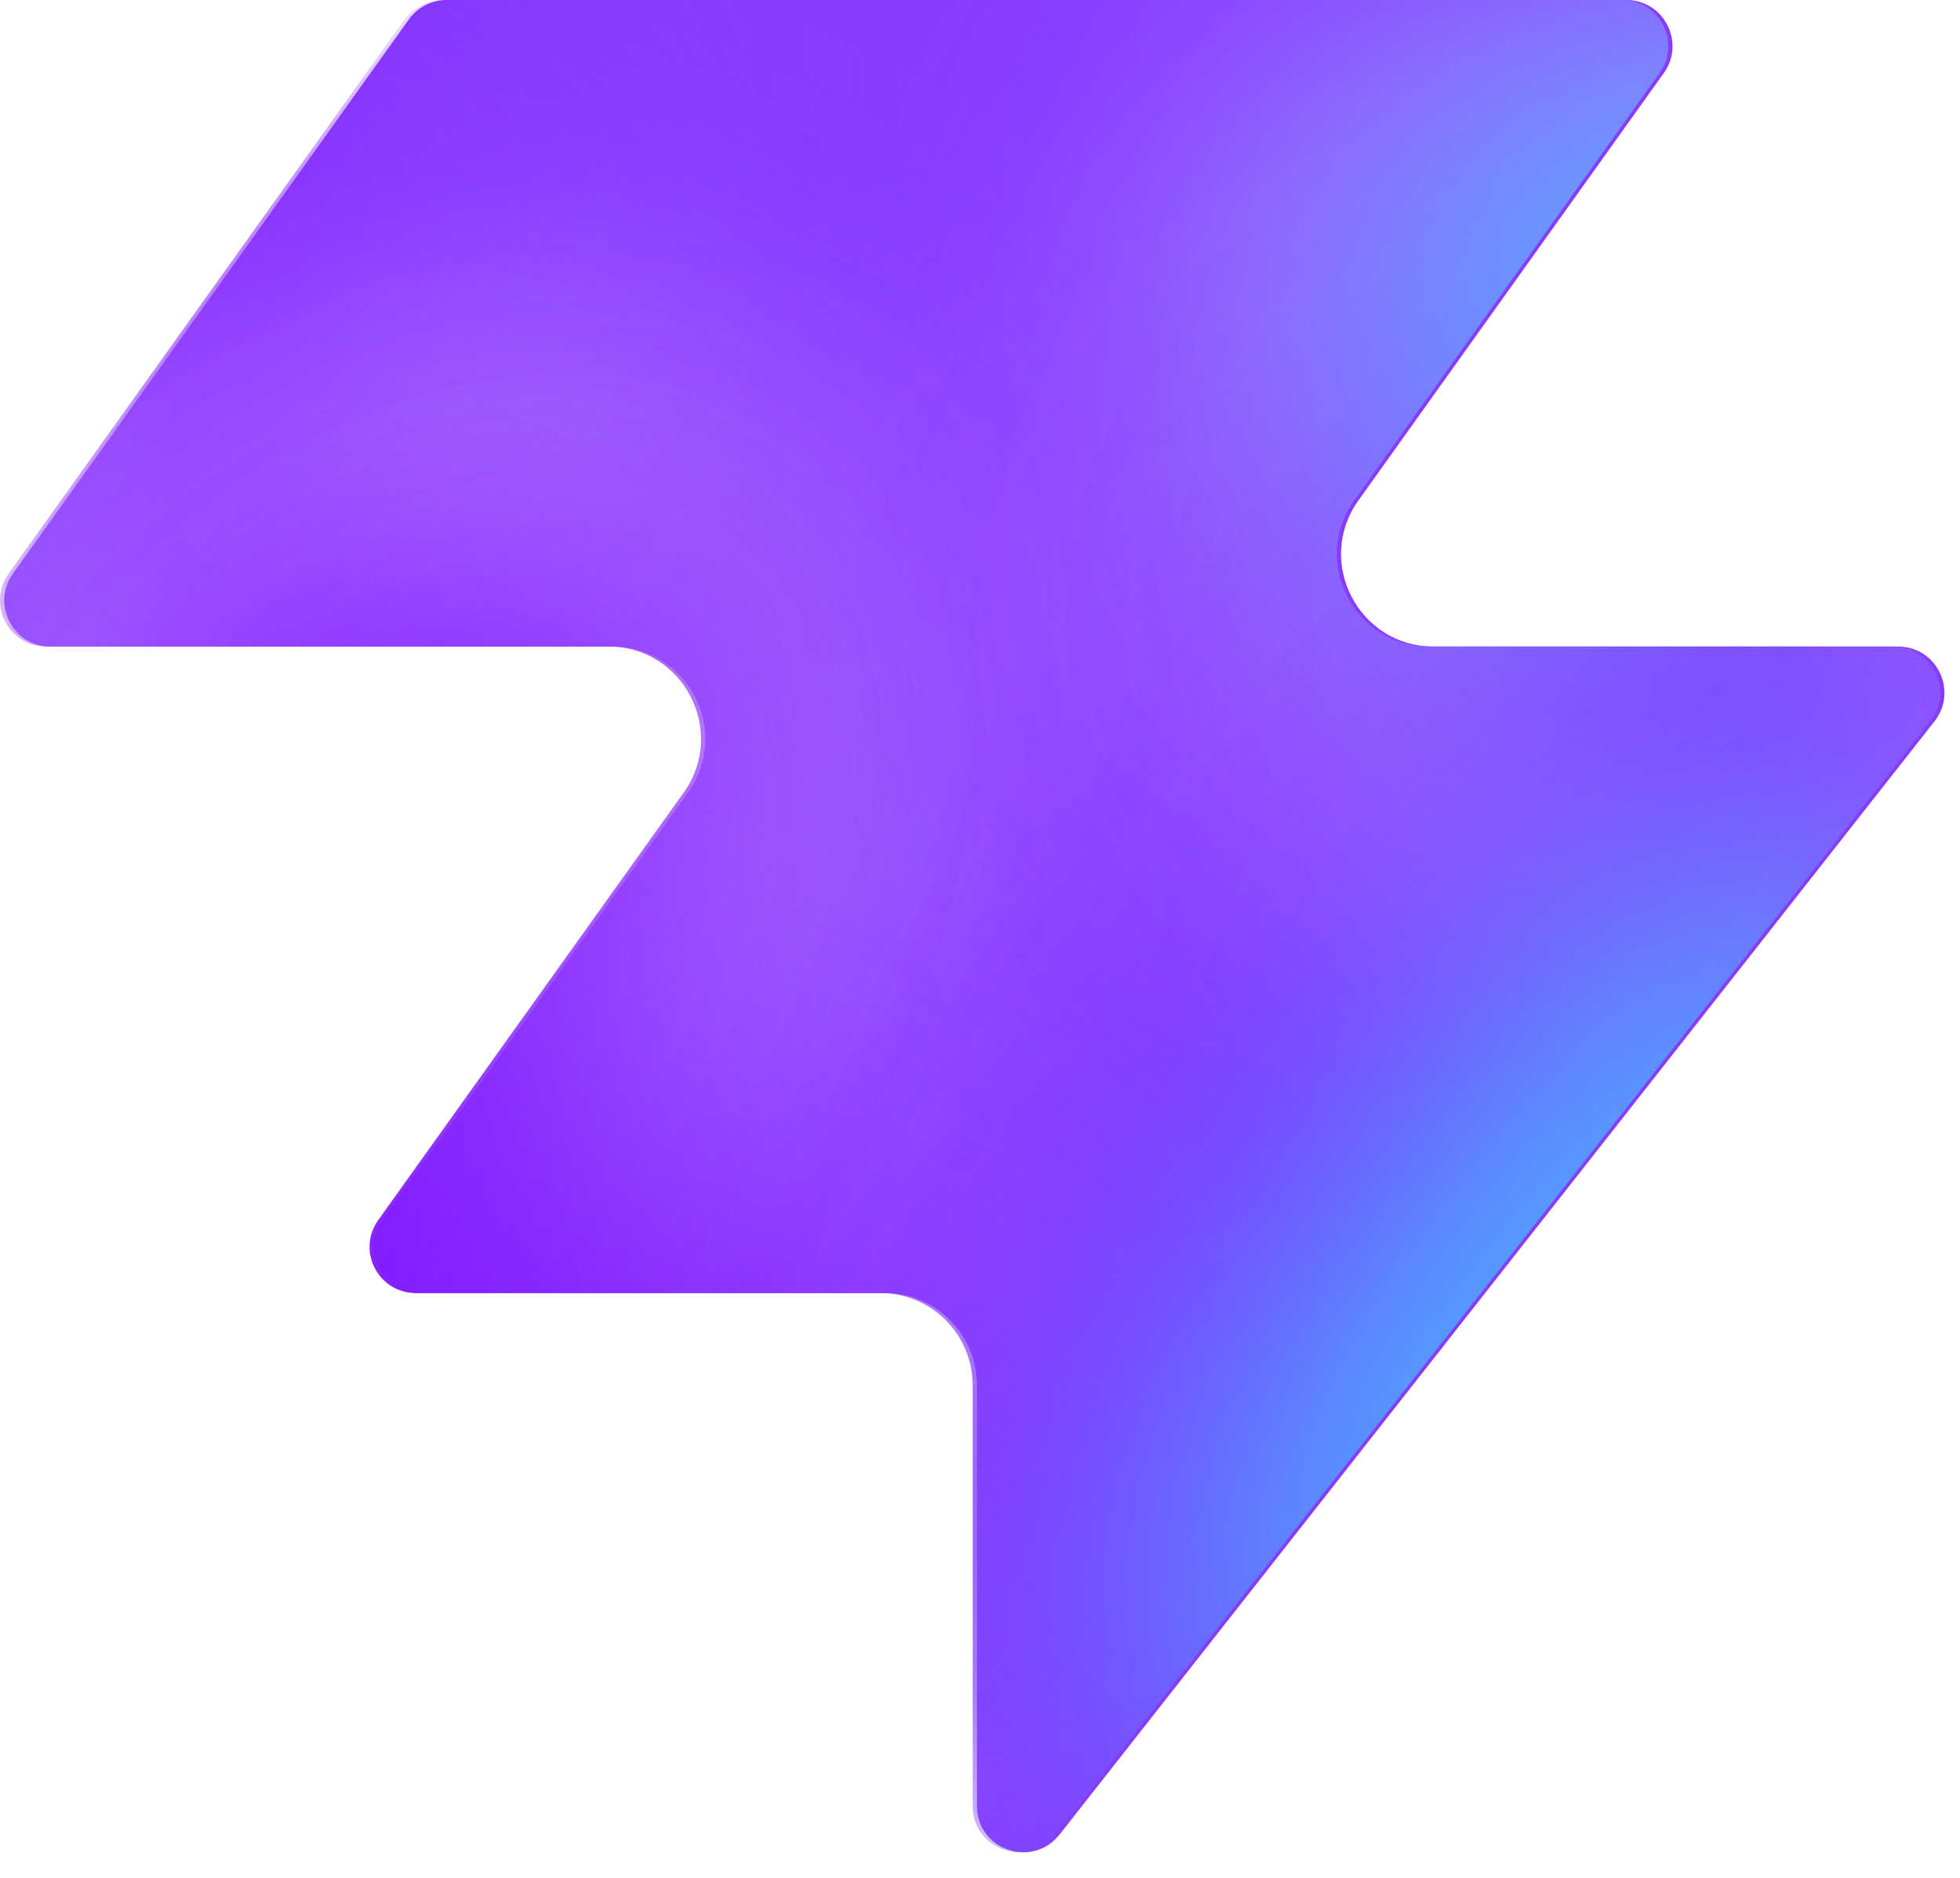
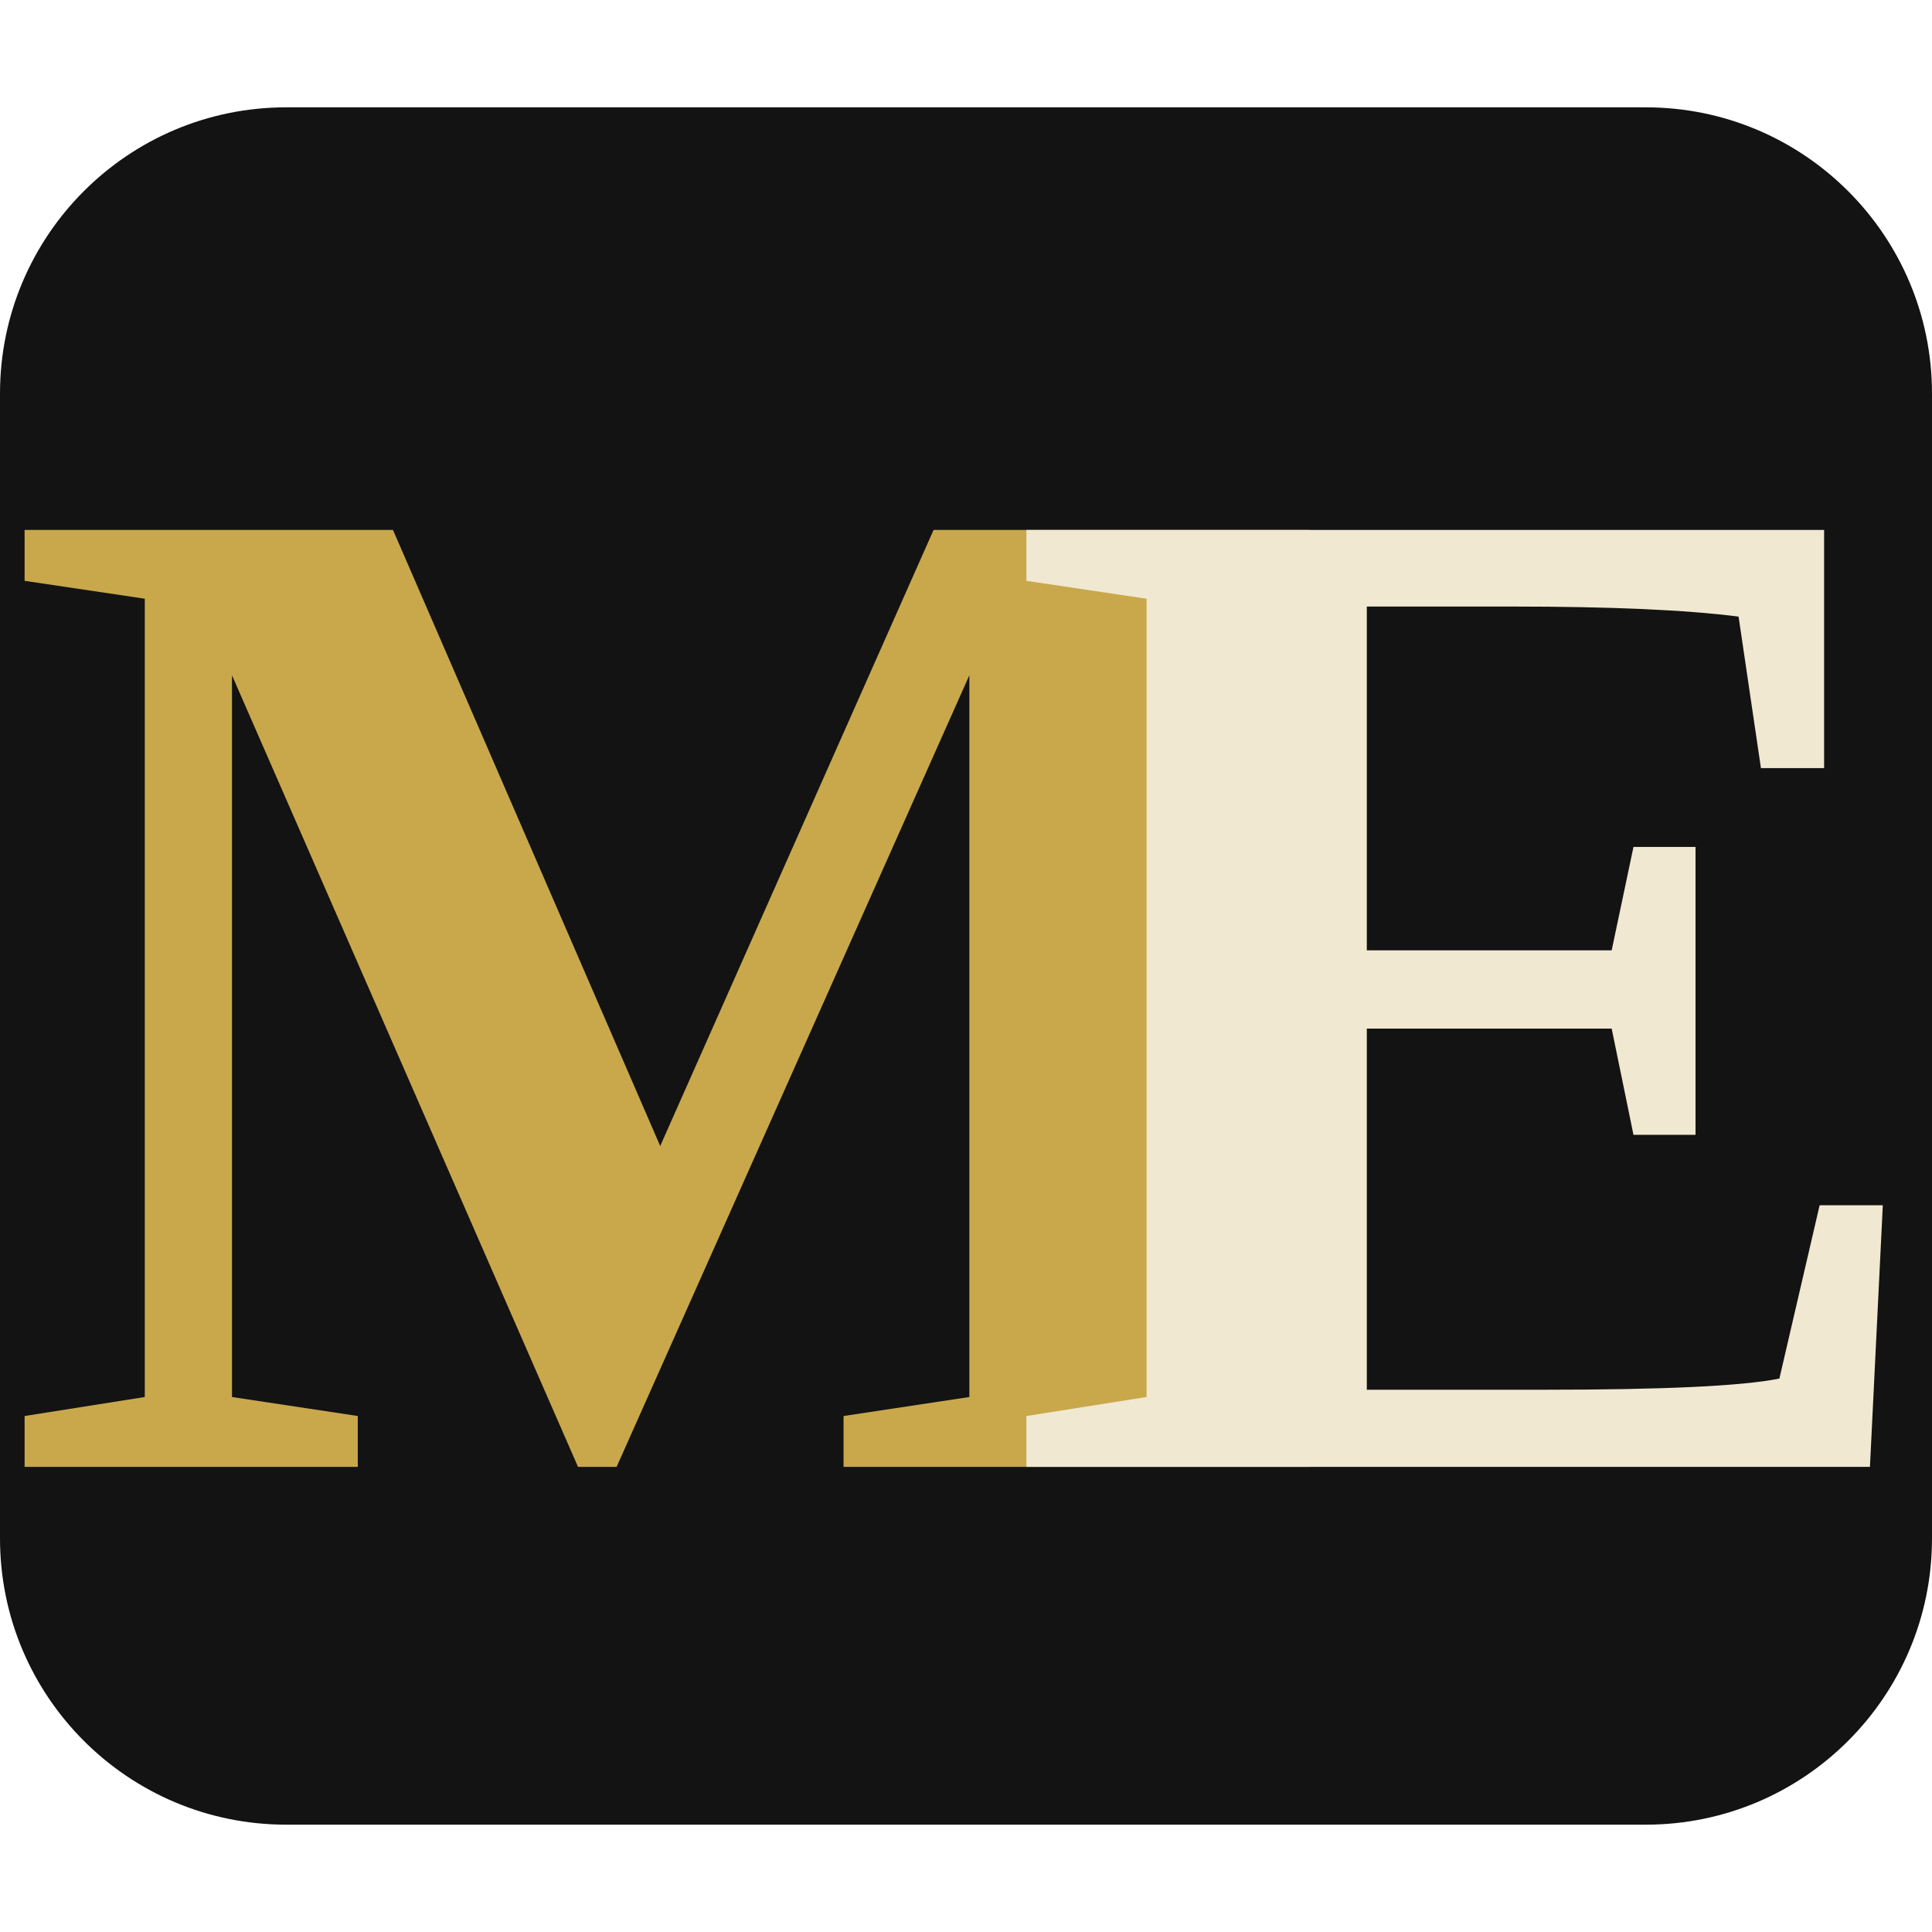
- <svg xmlns="http://www.w3.org/2000/svg" width="48" height="46" fill="none" viewBox="0 0 48 46">
-   <path fill="#863bff" d="M25.946 44.938c-.664.845-2.021.375-2.021-.698V33.937a2.26 2.26 0 0 0-2.262-2.262H10.287c-.92 0-1.456-1.04-.92-1.788l7.48-10.471c1.07-1.497 0-3.578-1.842-3.578H1.237c-.92 0-1.456-1.04-.92-1.788L10.013.474c.214-.297.556-.474.92-.474h28.894c.92 0 1.456 1.04.92 1.788l-7.48 10.471c-1.07 1.498 0 3.579 1.842 3.579h11.377c.943 0 1.473 1.088.89 1.83L25.947 44.94z" style="fill:#863bff;fill:color(display-p3 .525 .23 1);fill-opacity:1" />
-   <mask id="a" width="48" height="46" x="0" y="0" maskUnits="userSpaceOnUse" style="mask-type:alpha">
-     <path fill="#000" d="M25.842 44.938c-.664.844-2.021.375-2.021-.698V33.937a2.26 2.26 0 0 0-2.262-2.262H10.183c-.92 0-1.456-1.04-.92-1.788l7.48-10.471c1.07-1.498 0-3.579-1.842-3.579H1.133c-.92 0-1.456-1.04-.92-1.787L9.91.473c.214-.297.556-.474.92-.474h28.894c.92 0 1.456 1.04.92 1.788l-7.48 10.471c-1.07 1.498 0 3.578 1.842 3.578h11.377c.943 0 1.473 1.088.89 1.832L25.843 44.94z" style="fill:#000;fill-opacity:1" />
-   </mask>
-   <g mask="url(#a)">
-     <g filter="url(#b)">
-       <ellipse cx="5.508" cy="14.704" fill="#ede6ff" rx="5.508" ry="14.704" style="fill:#ede6ff;fill:color(display-p3 .927 .903 1);fill-opacity:1" transform="matrix(.00324 1 1 -.00324 -4.47 31.516)" />
-     </g>
-     <g filter="url(#c)">
-       <ellipse cx="10.399" cy="29.851" fill="#ede6ff" rx="10.399" ry="29.851" style="fill:#ede6ff;fill:color(display-p3 .927 .903 1);fill-opacity:1" transform="matrix(.00324 1 1 -.00324 -39.328 7.883)" />
-     </g>
-     <g filter="url(#d)">
-       <ellipse cx="5.508" cy="30.487" fill="#7e14ff" rx="5.508" ry="30.487" style="fill:#7e14ff;fill:color(display-p3 .492 .077 1);fill-opacity:1" transform="rotate(89.814 -25.913 -14.639)scale(1 -1)" />
-     </g>
-     <g filter="url(#e)">
-       <ellipse cx="5.508" cy="30.599" fill="#7e14ff" rx="5.508" ry="30.599" style="fill:#7e14ff;fill:color(display-p3 .492 .077 1);fill-opacity:1" transform="rotate(89.814 -32.644 -3.334)scale(1 -1)" />
-     </g>
-     <g filter="url(#f)">
-       <ellipse cx="5.508" cy="30.599" fill="#7e14ff" rx="5.508" ry="30.599" style="fill:#7e14ff;fill:color(display-p3 .492 .077 1);fill-opacity:1" transform="matrix(.00324 1 1 -.00324 -34.34 30.47)" />
-     </g>
-     <g filter="url(#g)">
-       <ellipse cx="14.072" cy="22.078" fill="#ede6ff" rx="14.072" ry="22.078" style="fill:#ede6ff;fill:color(display-p3 .927 .903 1);fill-opacity:1" transform="rotate(93.35 24.506 48.493)scale(-1 1)" />
-     </g>
-     <g filter="url(#h)">
-       <ellipse cx="3.47" cy="21.501" fill="#7e14ff" rx="3.47" ry="21.501" style="fill:#7e14ff;fill:color(display-p3 .492 .077 1);fill-opacity:1" transform="rotate(89.009 28.708 47.59)scale(-1 1)" />
-     </g>
-     <g filter="url(#i)">
-       <ellipse cx="3.47" cy="21.501" fill="#7e14ff" rx="3.47" ry="21.501" style="fill:#7e14ff;fill:color(display-p3 .492 .077 1);fill-opacity:1" transform="rotate(89.009 28.708 47.59)scale(-1 1)" />
-     </g>
-     <g filter="url(#j)">
-       <ellipse cx=".387" cy="8.972" fill="#7e14ff" rx="4.407" ry="29.108" style="fill:#7e14ff;fill:color(display-p3 .492 .077 1);fill-opacity:1" transform="rotate(39.51 .387 8.972)" />
-     </g>
-     <g filter="url(#k)">
-       <ellipse cx="47.523" cy="-6.092" fill="#7e14ff" rx="4.407" ry="29.108" style="fill:#7e14ff;fill:color(display-p3 .492 .077 1);fill-opacity:1" transform="rotate(37.892 47.523 -6.092)" />
-     </g>
-     <g filter="url(#l)">
-       <ellipse cx="41.412" cy="6.333" fill="#47bfff" rx="5.971" ry="9.665" style="fill:#47bfff;fill:color(display-p3 .28 .748 1);fill-opacity:1" transform="rotate(37.892 41.412 6.333)" />
-     </g>
-     <g filter="url(#m)">
-       <ellipse cx="-1.879" cy="38.332" fill="#7e14ff" rx="4.407" ry="29.108" style="fill:#7e14ff;fill:color(display-p3 .492 .077 1);fill-opacity:1" transform="rotate(37.892 -1.88 38.332)" />
-     </g>
-     <g filter="url(#n)">
-       <ellipse cx="-1.879" cy="38.332" fill="#7e14ff" rx="4.407" ry="29.108" style="fill:#7e14ff;fill:color(display-p3 .492 .077 1);fill-opacity:1" transform="rotate(37.892 -1.88 38.332)" />
-     </g>
-     <g filter="url(#o)">
-       <ellipse cx="35.651" cy="29.907" fill="#7e14ff" rx="4.407" ry="29.108" style="fill:#7e14ff;fill:color(display-p3 .492 .077 1);fill-opacity:1" transform="rotate(37.892 35.651 29.907)" />
-     </g>
-     <g filter="url(#p)">
-       <ellipse cx="38.418" cy="32.4" fill="#47bfff" rx="5.971" ry="15.297" style="fill:#47bfff;fill:color(display-p3 .28 .748 1);fill-opacity:1" transform="rotate(37.892 38.418 32.4)" />
-     </g>
-   </g>
-   <defs>
-     <filter id="b" width="60.045" height="41.654" x="-19.77" y="16.149" color-interpolation-filters="sRGB" filterUnits="userSpaceOnUse">
-       <feFlood flood-opacity="0" result="BackgroundImageFix" />
-       <feBlend in="SourceGraphic" in2="BackgroundImageFix" result="shape" />
-       <feGaussianBlur result="effect1_foregroundBlur_2002_17158" stdDeviation="7.659" />
-     </filter>
-     <filter id="c" width="90.34" height="51.437" x="-54.613" y="-7.533" color-interpolation-filters="sRGB" filterUnits="userSpaceOnUse">
-       <feFlood flood-opacity="0" result="BackgroundImageFix" />
-       <feBlend in="SourceGraphic" in2="BackgroundImageFix" result="shape" />
-       <feGaussianBlur result="effect1_foregroundBlur_2002_17158" stdDeviation="7.659" />
-     </filter>
-     <filter id="d" width="79.355" height="29.4" x="-49.64" y="2.03" color-interpolation-filters="sRGB" filterUnits="userSpaceOnUse">
-       <feFlood flood-opacity="0" result="BackgroundImageFix" />
-       <feBlend in="SourceGraphic" in2="BackgroundImageFix" result="shape" />
-       <feGaussianBlur result="effect1_foregroundBlur_2002_17158" stdDeviation="4.596" />
-     </filter>
-     <filter id="e" width="79.579" height="29.4" x="-45.045" y="20.029" color-interpolation-filters="sRGB" filterUnits="userSpaceOnUse">
-       <feFlood flood-opacity="0" result="BackgroundImageFix" />
-       <feBlend in="SourceGraphic" in2="BackgroundImageFix" result="shape" />
-       <feGaussianBlur result="effect1_foregroundBlur_2002_17158" stdDeviation="4.596" />
-     </filter>
-     <filter id="f" width="79.579" height="29.4" x="-43.513" y="21.178" color-interpolation-filters="sRGB" filterUnits="userSpaceOnUse">
-       <feFlood flood-opacity="0" result="BackgroundImageFix" />
-       <feBlend in="SourceGraphic" in2="BackgroundImageFix" result="shape" />
-       <feGaussianBlur result="effect1_foregroundBlur_2002_17158" stdDeviation="4.596" />
-     </filter>
-     <filter id="g" width="74.749" height="58.852" x="15.756" y="-17.901" color-interpolation-filters="sRGB" filterUnits="userSpaceOnUse">
-       <feFlood flood-opacity="0" result="BackgroundImageFix" />
-       <feBlend in="SourceGraphic" in2="BackgroundImageFix" result="shape" />
-       <feGaussianBlur result="effect1_foregroundBlur_2002_17158" stdDeviation="7.659" />
-     </filter>
-     <filter id="h" width="61.377" height="25.362" x="23.548" y="2.284" color-interpolation-filters="sRGB" filterUnits="userSpaceOnUse">
-       <feFlood flood-opacity="0" result="BackgroundImageFix" />
-       <feBlend in="SourceGraphic" in2="BackgroundImageFix" result="shape" />
-       <feGaussianBlur result="effect1_foregroundBlur_2002_17158" stdDeviation="4.596" />
-     </filter>
-     <filter id="i" width="61.377" height="25.362" x="23.548" y="2.284" color-interpolation-filters="sRGB" filterUnits="userSpaceOnUse">
-       <feFlood flood-opacity="0" result="BackgroundImageFix" />
-       <feBlend in="SourceGraphic" in2="BackgroundImageFix" result="shape" />
-       <feGaussianBlur result="effect1_foregroundBlur_2002_17158" stdDeviation="4.596" />
-     </filter>
-     <filter id="j" width="56.045" height="63.649" x="-27.636" y="-22.853" color-interpolation-filters="sRGB" filterUnits="userSpaceOnUse">
-       <feFlood flood-opacity="0" result="BackgroundImageFix" />
-       <feBlend in="SourceGraphic" in2="BackgroundImageFix" result="shape" />
-       <feGaussianBlur result="effect1_foregroundBlur_2002_17158" stdDeviation="4.596" />
-     </filter>
-     <filter id="k" width="54.814" height="64.646" x="20.116" y="-38.415" color-interpolation-filters="sRGB" filterUnits="userSpaceOnUse">
-       <feFlood flood-opacity="0" result="BackgroundImageFix" />
-       <feBlend in="SourceGraphic" in2="BackgroundImageFix" result="shape" />
-       <feGaussianBlur result="effect1_foregroundBlur_2002_17158" stdDeviation="4.596" />
-     </filter>
-     <filter id="l" width="33.541" height="35.313" x="24.641" y="-11.323" color-interpolation-filters="sRGB" filterUnits="userSpaceOnUse">
-       <feFlood flood-opacity="0" result="BackgroundImageFix" />
-       <feBlend in="SourceGraphic" in2="BackgroundImageFix" result="shape" />
-       <feGaussianBlur result="effect1_foregroundBlur_2002_17158" stdDeviation="4.596" />
-     </filter>
-     <filter id="m" width="54.814" height="64.646" x="-29.286" y="6.009" color-interpolation-filters="sRGB" filterUnits="userSpaceOnUse">
-       <feFlood flood-opacity="0" result="BackgroundImageFix" />
-       <feBlend in="SourceGraphic" in2="BackgroundImageFix" result="shape" />
-       <feGaussianBlur result="effect1_foregroundBlur_2002_17158" stdDeviation="4.596" />
-     </filter>
-     <filter id="n" width="54.814" height="64.646" x="-29.286" y="6.009" color-interpolation-filters="sRGB" filterUnits="userSpaceOnUse">
-       <feFlood flood-opacity="0" result="BackgroundImageFix" />
-       <feBlend in="SourceGraphic" in2="BackgroundImageFix" result="shape" />
-       <feGaussianBlur result="effect1_foregroundBlur_2002_17158" stdDeviation="4.596" />
-     </filter>
-     <filter id="o" width="54.814" height="64.646" x="8.244" y="-2.416" color-interpolation-filters="sRGB" filterUnits="userSpaceOnUse">
-       <feFlood flood-opacity="0" result="BackgroundImageFix" />
-       <feBlend in="SourceGraphic" in2="BackgroundImageFix" result="shape" />
-       <feGaussianBlur result="effect1_foregroundBlur_2002_17158" stdDeviation="4.596" />
-     </filter>
-     <filter id="p" width="39.409" height="43.623" x="18.713" y="10.588" color-interpolation-filters="sRGB" filterUnits="userSpaceOnUse">
-       <feFlood flood-opacity="0" result="BackgroundImageFix" />
-       <feBlend in="SourceGraphic" in2="BackgroundImageFix" result="shape" />
-       <feGaussianBlur result="effect1_foregroundBlur_2002_17158" stdDeviation="4.596" />
-     </filter>
-   </defs>
+ <svg xmlns="http://www.w3.org/2000/svg" width="48" height="48" viewBox="0 0 54 48">
+   <rect width="54" height="48" rx="8" fill="#131313" />
+   <text x="0" y="38" font-family="'Playfair Display','Times New Roman',serif" font-size="40" font-weight="900" fill="#C9A84C">M</text>
+   <text x="28" y="38" font-family="'Playfair Display','Times New Roman',serif" font-size="40" font-weight="900" fill="#F0E8D0">E</text>
</svg>
